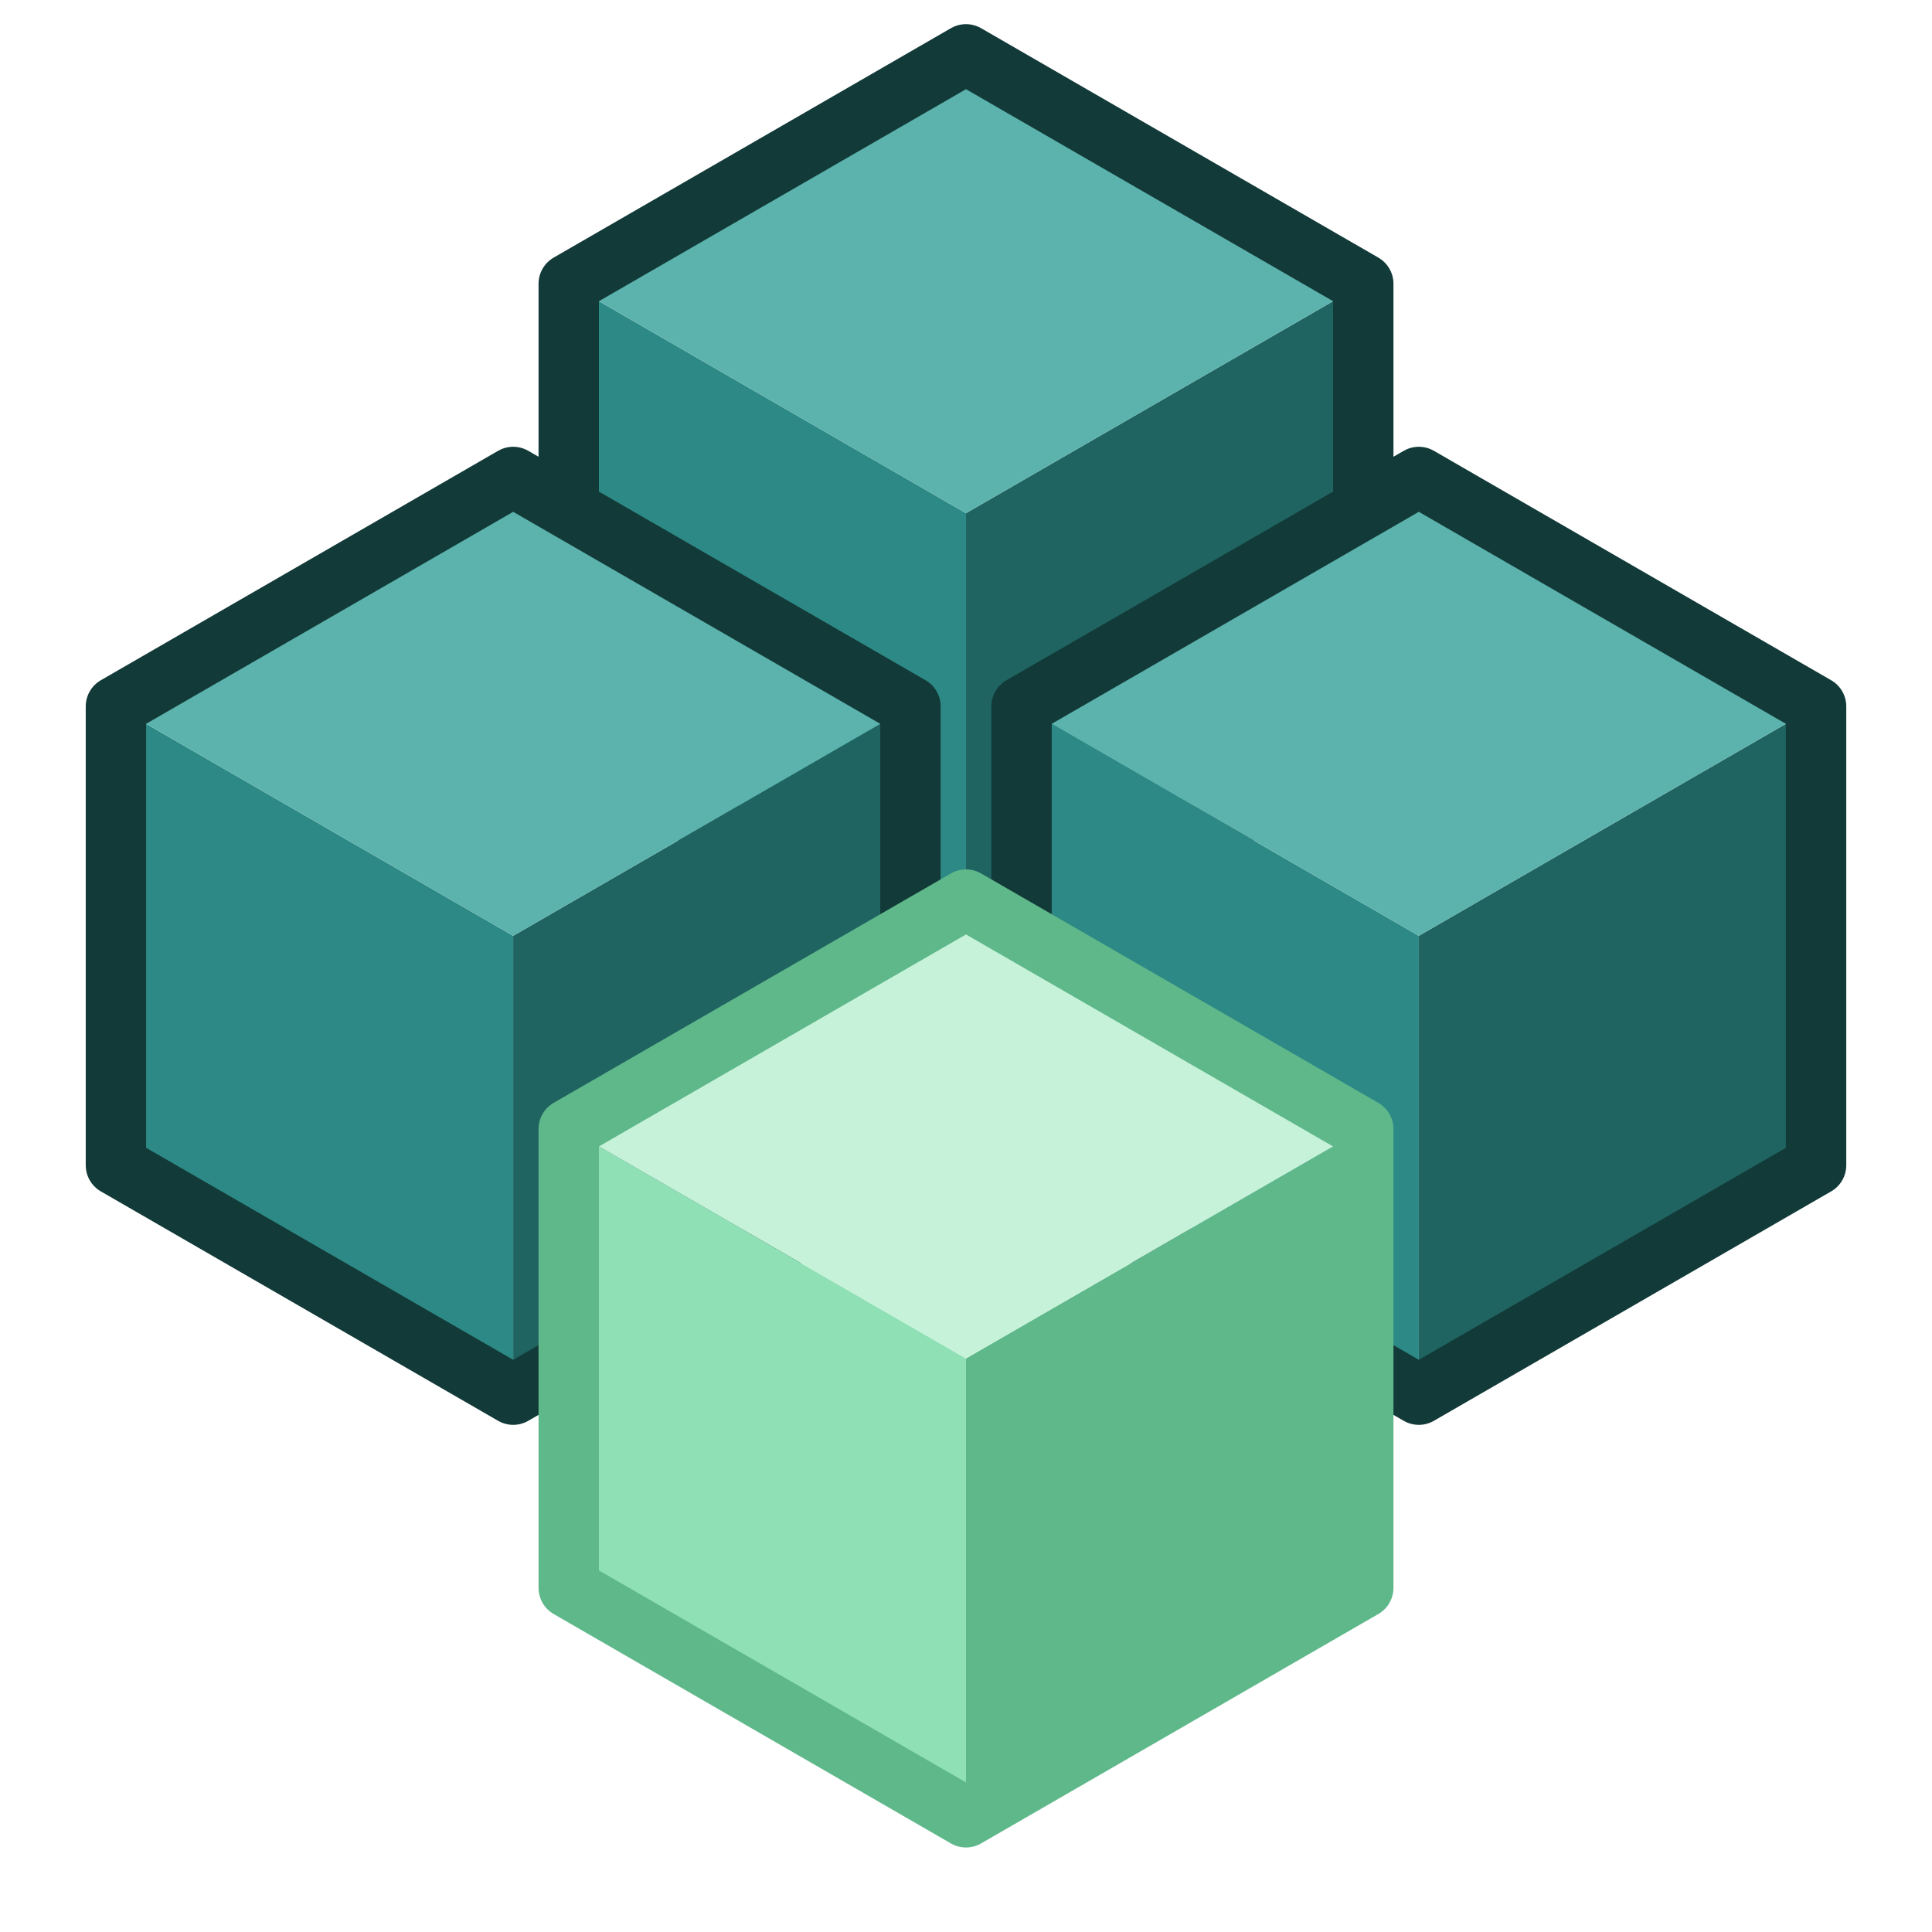
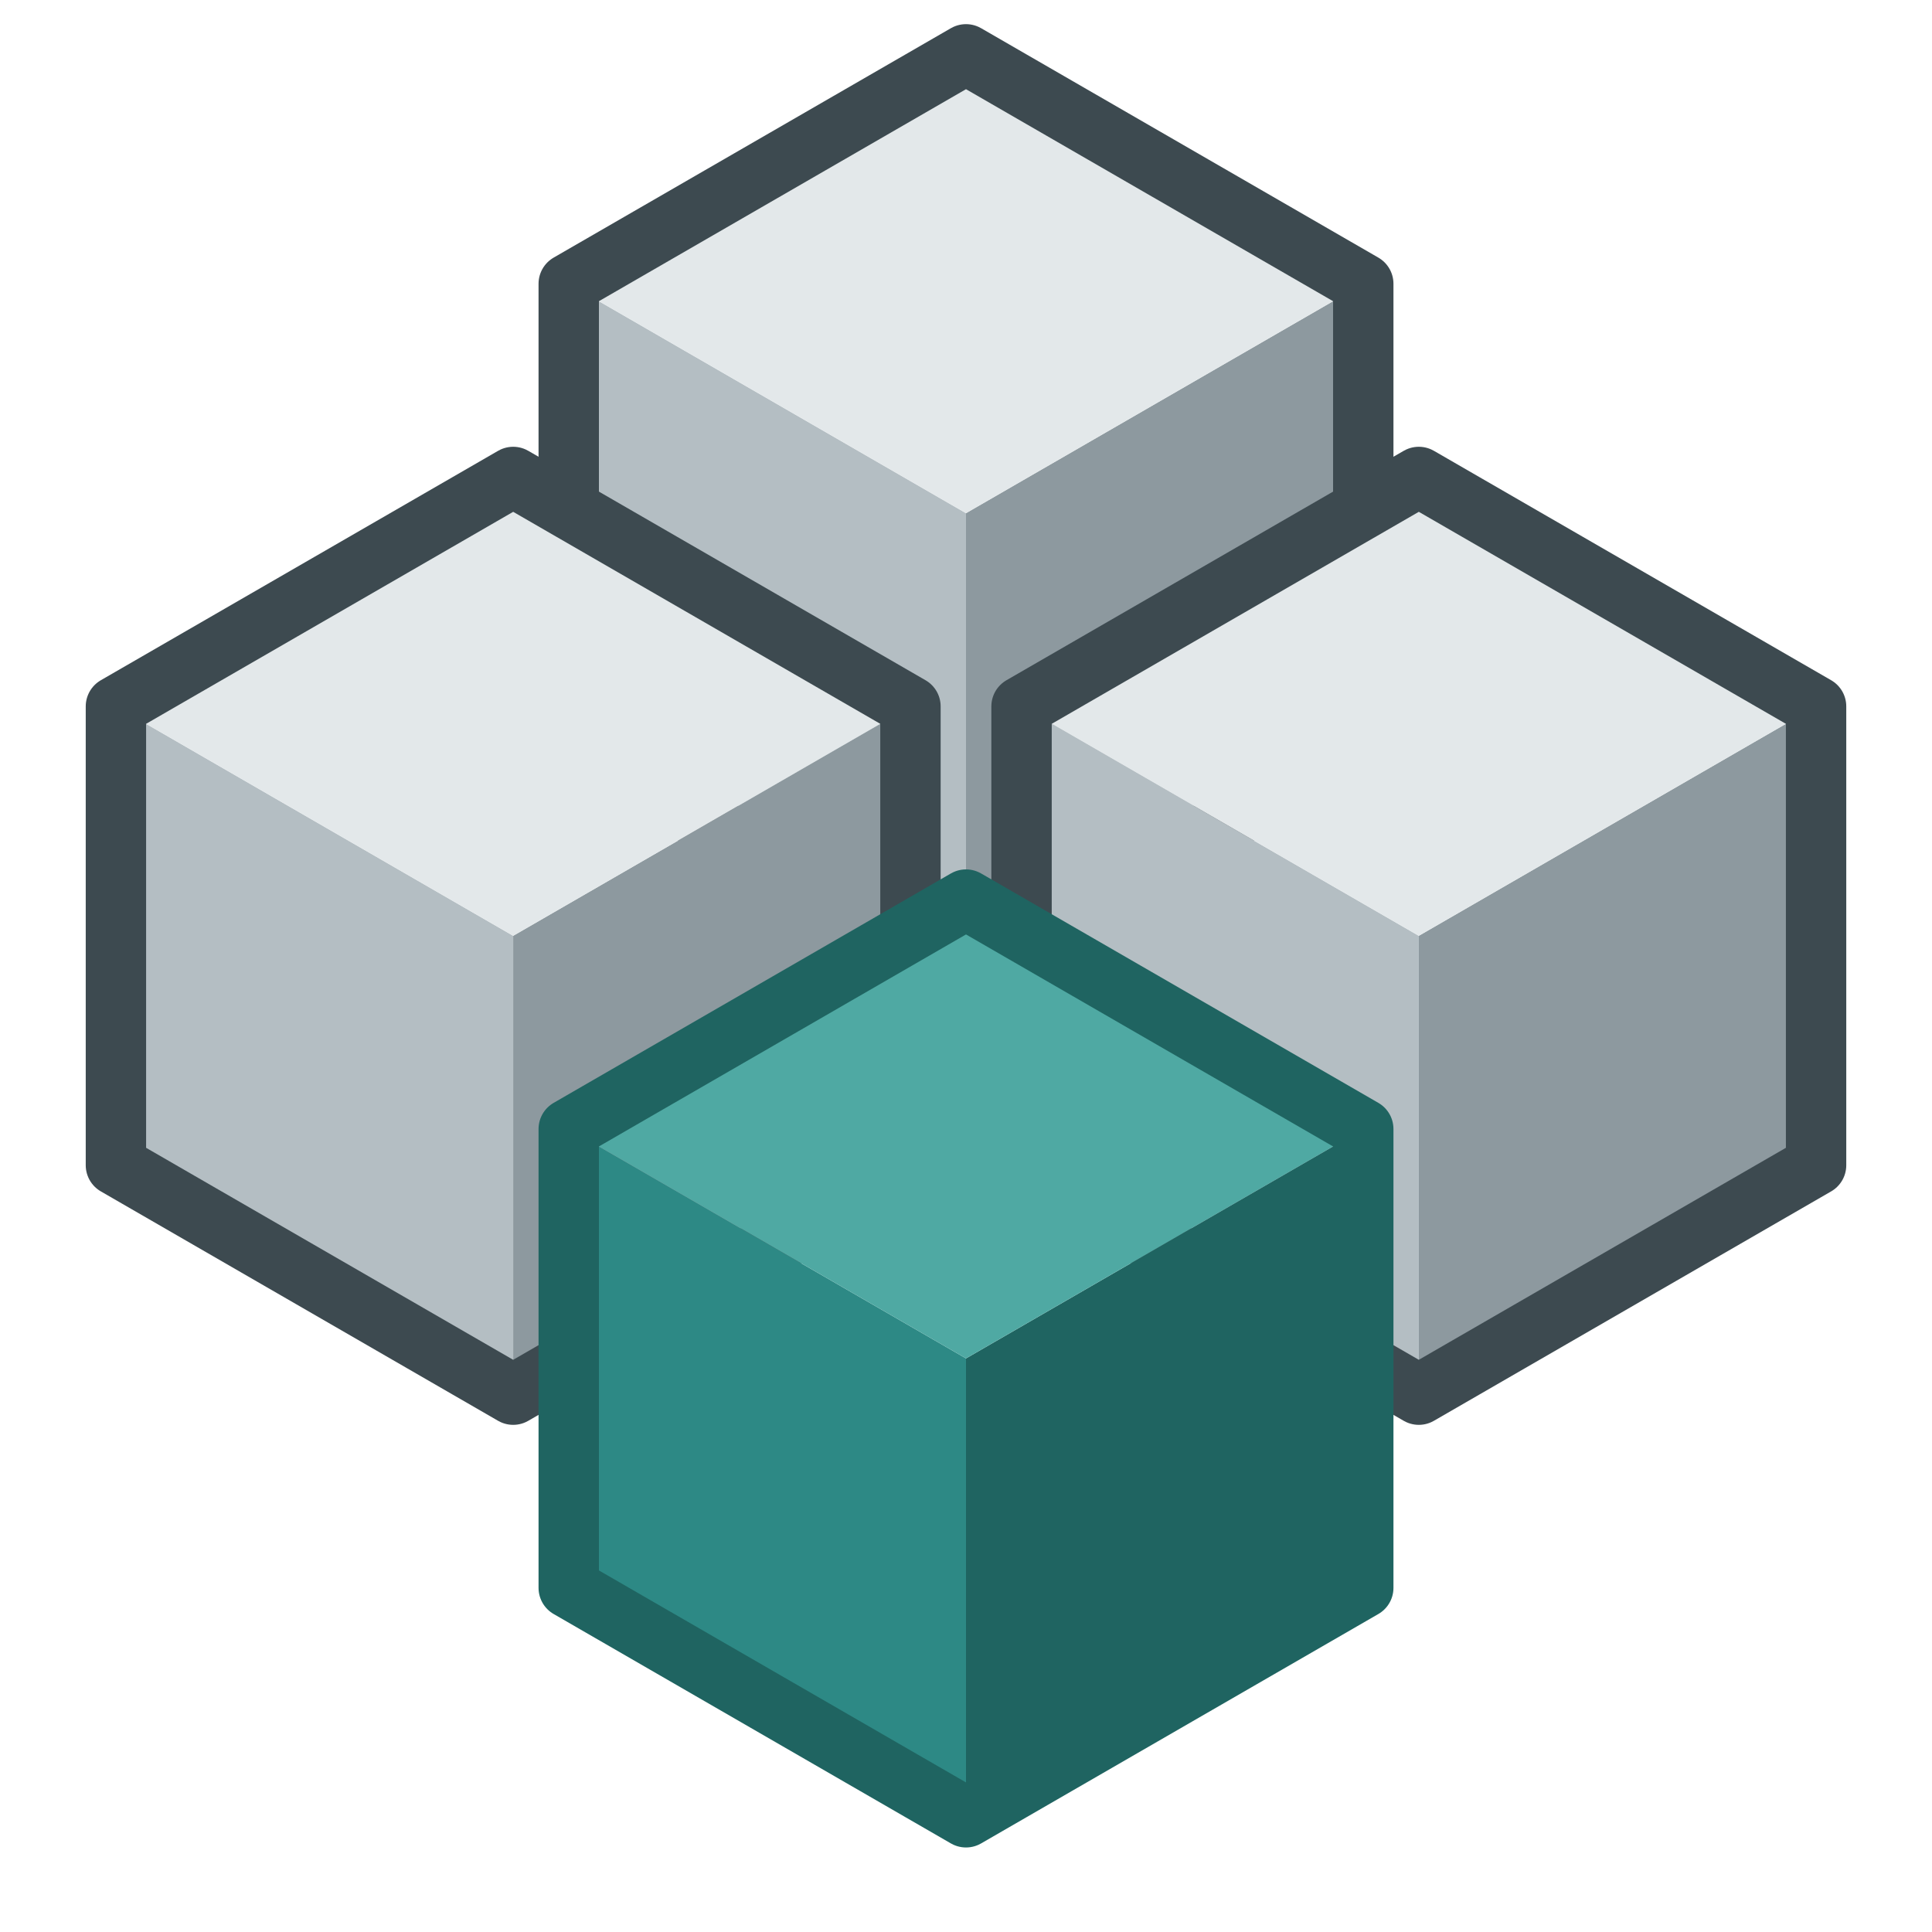
<svg xmlns="http://www.w3.org/2000/svg" width="32" height="32" viewBox="0 0 32 32">
-   <polygon points="9.42,12.30 16.00,16.10 16.00,8.50 9.42,4.70" fill="#2d8985" />
-   <polygon points="22.58,12.30 16.00,16.10 16.00,8.50 22.58,4.70" fill="#1f6461" />
-   <polygon points="16.00,0.90 22.58,4.70 16.00,8.50 9.42,4.70" fill="#5cb3ad" />
-   <polygon points="16.00,0.90 22.58,4.70 22.58,12.30 16.00,16.10 9.42,12.30 9.42,4.70" fill="none" stroke="#123a38" stroke-width="1.0" stroke-linejoin="round" />
-   <polygon points="1.92,19.30 8.50,23.10 8.50,15.50 1.92,11.70" fill="#2d8985" />
-   <polygon points="15.08,19.30 8.50,23.10 8.50,15.50 15.08,11.70" fill="#1f6461" />
-   <polygon points="8.50,7.90 15.08,11.70 8.50,15.50 1.92,11.70" fill="#5cb3ad" />
-   <polygon points="8.50,7.90 15.08,11.70 15.08,19.30 8.50,23.10 1.92,19.30 1.92,11.70" fill="none" stroke="#123a38" stroke-width="1.0" stroke-linejoin="round" />
-   <polygon points="16.92,19.30 23.50,23.10 23.50,15.50 16.92,11.70" fill="#2d8985" />
-   <polygon points="30.08,19.30 23.50,23.10 23.50,15.50 30.08,11.70" fill="#1f6461" />
-   <polygon points="23.50,7.90 30.08,11.70 23.50,15.50 16.92,11.70" fill="#5cb3ad" />
-   <polygon points="23.50,7.90 30.08,11.70 30.08,19.30 23.50,23.10 16.92,19.30 16.92,11.70" fill="none" stroke="#123a38" stroke-width="1.0" stroke-linejoin="round" />
-   <polygon points="9.42,26.30 16.00,30.10 16.00,22.50 9.42,18.70" fill="#8fe0b4" />
-   <polygon points="22.58,26.30 16.00,30.10 16.00,22.50 22.58,18.70" fill="#5fb88a" />
-   <polygon points="16.00,14.90 22.58,18.70 16.00,22.50 9.42,18.70" fill="#c6f2da" />
-   <polygon points="16.00,14.90 22.58,18.70 22.58,26.30 16.00,30.10 9.42,26.30 9.42,18.70" fill="none" stroke="#5fb88a" stroke-width="1.0" stroke-linejoin="round" />
+   <polygon points="9.42,12.30 16.00,16.10 16.00,8.50 9.42,4.70" fill="#b4bec3" />
+   <polygon points="22.58,12.30 16.00,16.10 16.00,8.50 22.58,4.70" fill="#8d999f" />
+   <polygon points="16.00,0.90 22.58,4.70 16.00,8.50 9.42,4.70" fill="#e3e8ea" />
+   <polygon points="16.00,0.90 22.58,4.70 22.58,12.30 16.00,16.10 9.42,12.30 9.42,4.70" fill="none" stroke="#3d4a50" stroke-width="1.0" stroke-linejoin="round" />
+   <polygon points="1.92,19.30 8.50,23.10 8.50,15.50 1.92,11.70" fill="#b4bec3" />
+   <polygon points="15.08,19.30 8.50,23.10 8.50,15.50 15.08,11.70" fill="#8d999f" />
+   <polygon points="8.50,7.90 15.08,11.70 8.50,15.50 1.92,11.70" fill="#e3e8ea" />
+   <polygon points="8.50,7.90 15.08,11.70 15.08,19.30 8.50,23.10 1.92,19.30 1.92,11.70" fill="none" stroke="#3d4a50" stroke-width="1.0" stroke-linejoin="round" />
+   <polygon points="16.92,19.30 23.50,23.10 23.50,15.50 16.92,11.70" fill="#b4bec3" />
+   <polygon points="30.08,19.30 23.50,23.10 23.50,15.50 30.08,11.70" fill="#8d999f" />
+   <polygon points="23.50,7.90 30.08,11.70 23.50,15.50 16.92,11.70" fill="#e3e8ea" />
+   <polygon points="23.50,7.90 30.08,11.70 30.08,19.30 23.50,23.10 16.92,19.30 16.92,11.70" fill="none" stroke="#3d4a50" stroke-width="1.0" stroke-linejoin="round" />
+   <polygon points="9.42,26.30 16.00,30.10 16.00,22.50 9.42,18.70" fill="#2d8985" />
+   <polygon points="22.58,26.30 16.00,30.10 16.00,22.50 22.58,18.70" fill="#1f6461" />
+   <polygon points="16.00,14.90 22.58,18.70 16.00,22.50 9.42,18.70" fill="#4fa9a3" />
+   <polygon points="16.00,14.90 22.58,18.70 22.58,26.30 16.00,30.10 9.42,26.30 9.42,18.70" fill="none" stroke="#1f6461" stroke-width="1.0" stroke-linejoin="round" />
</svg>
